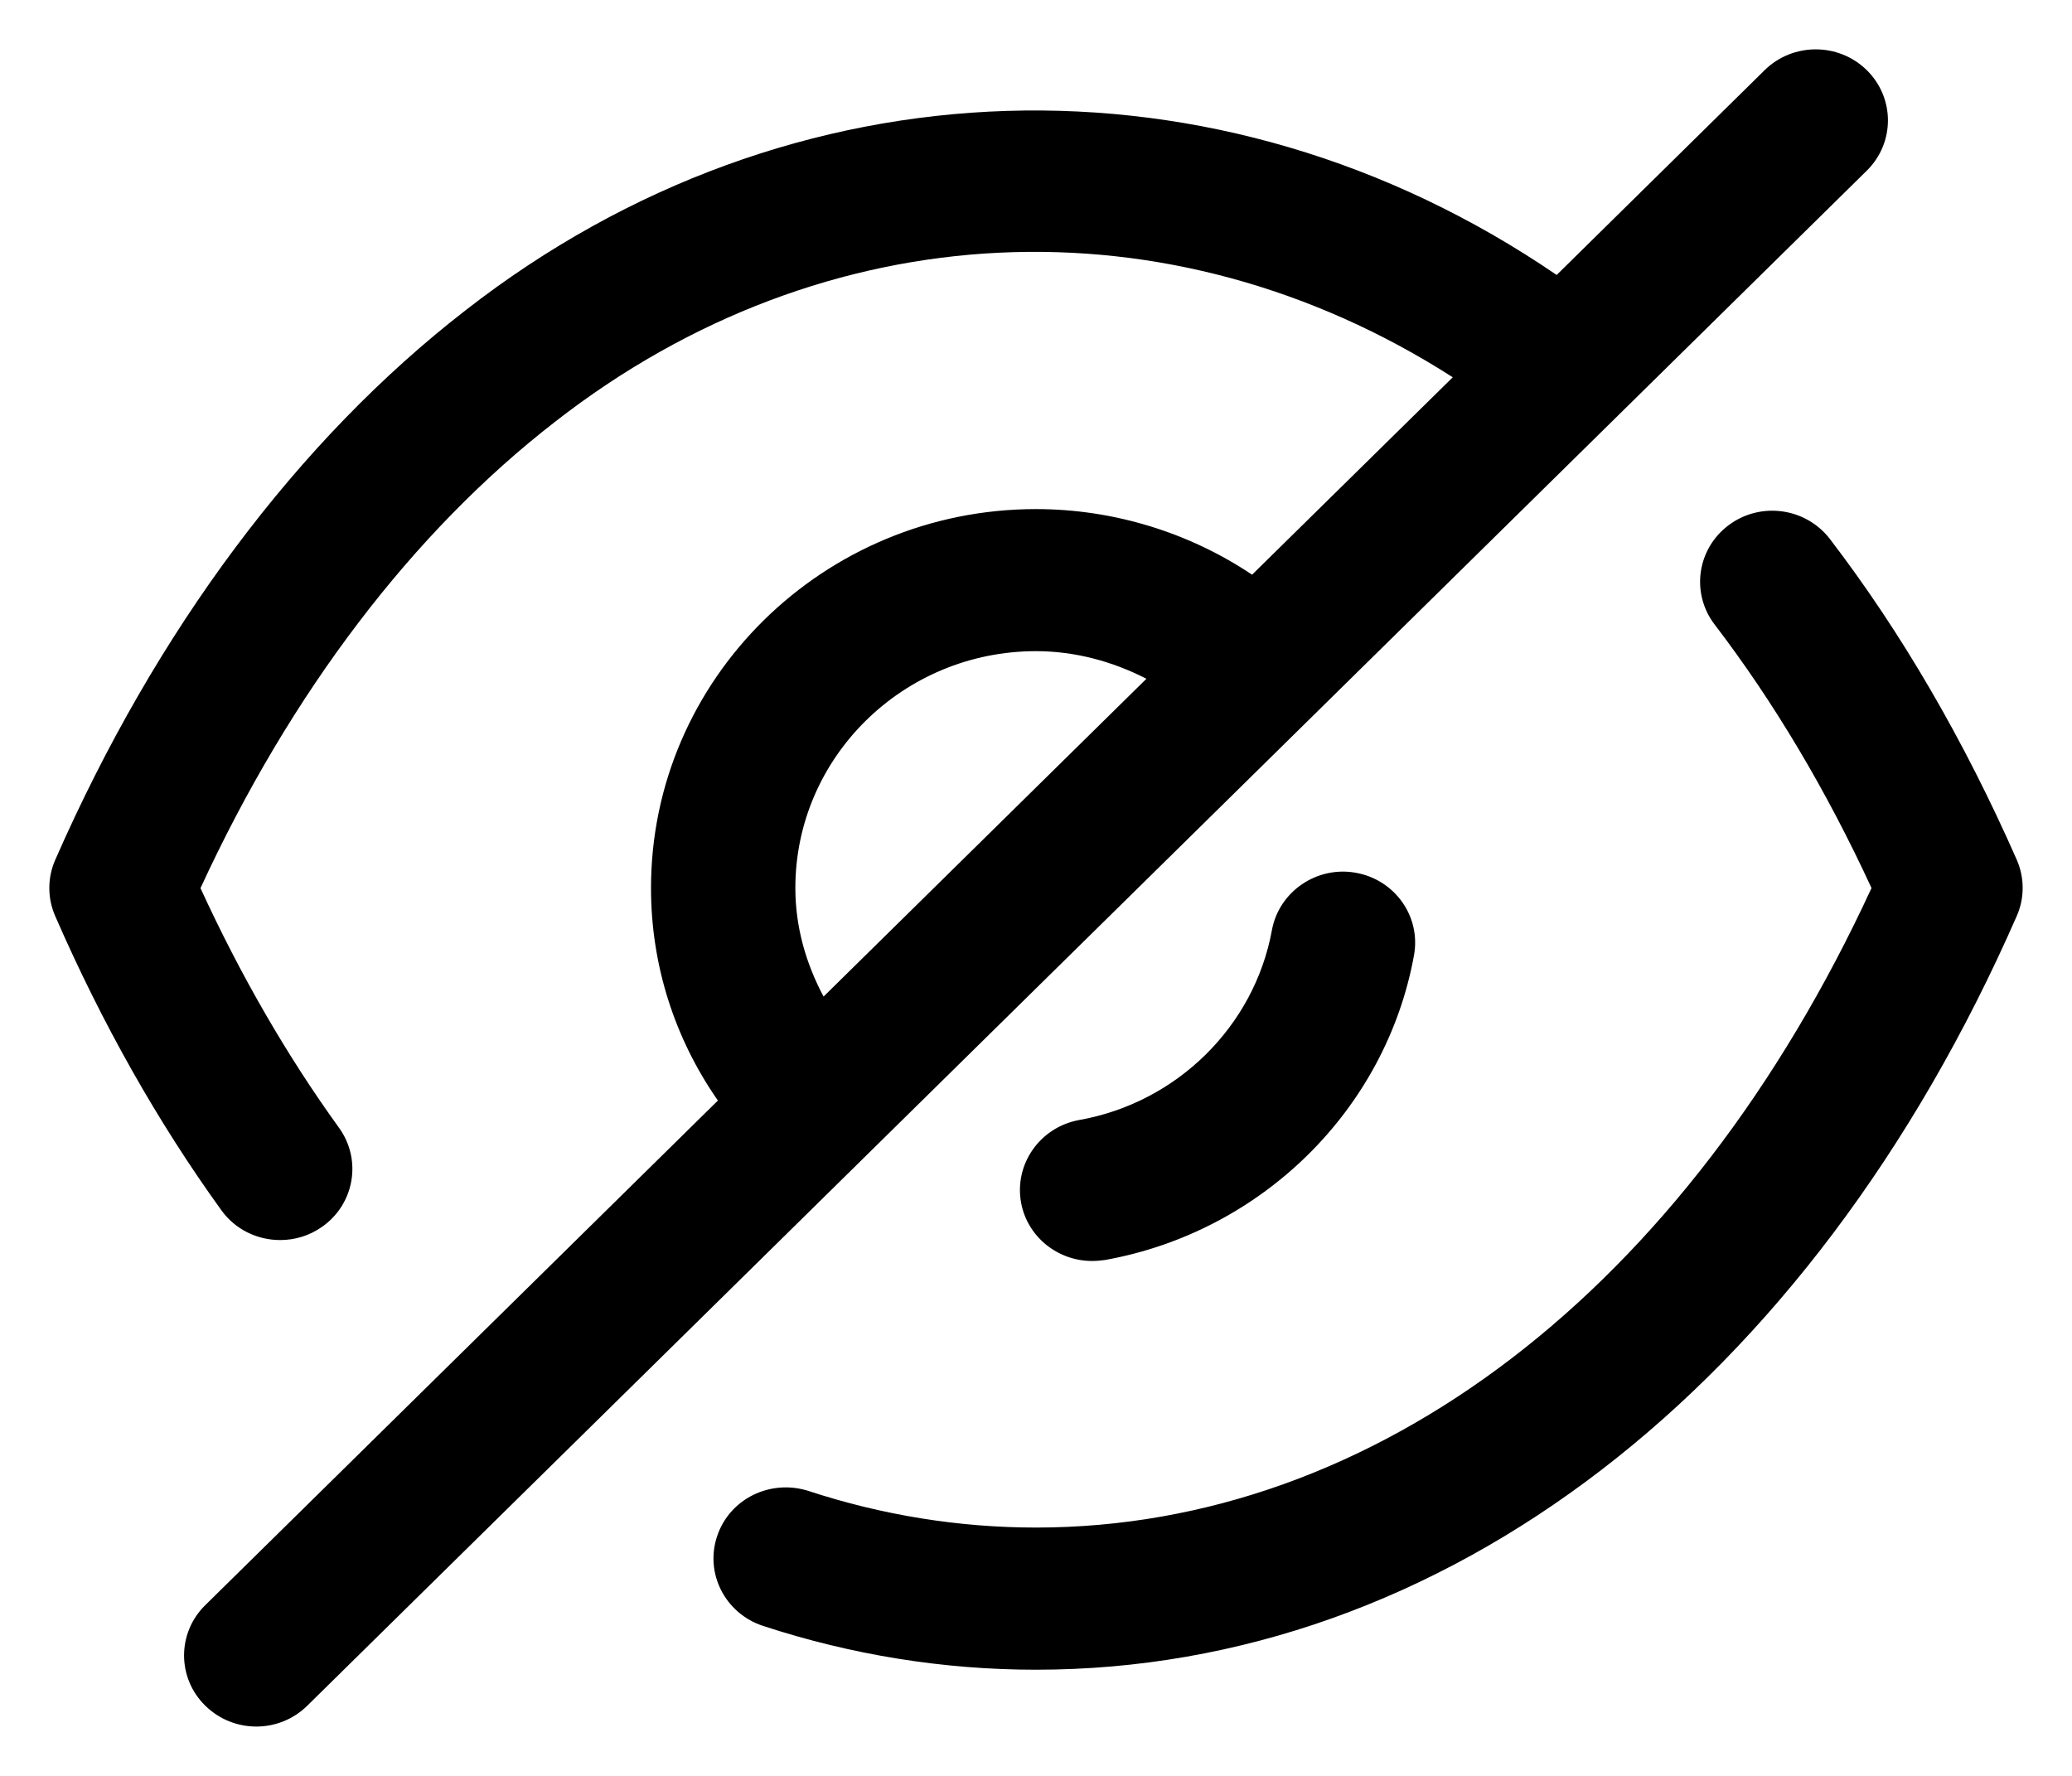
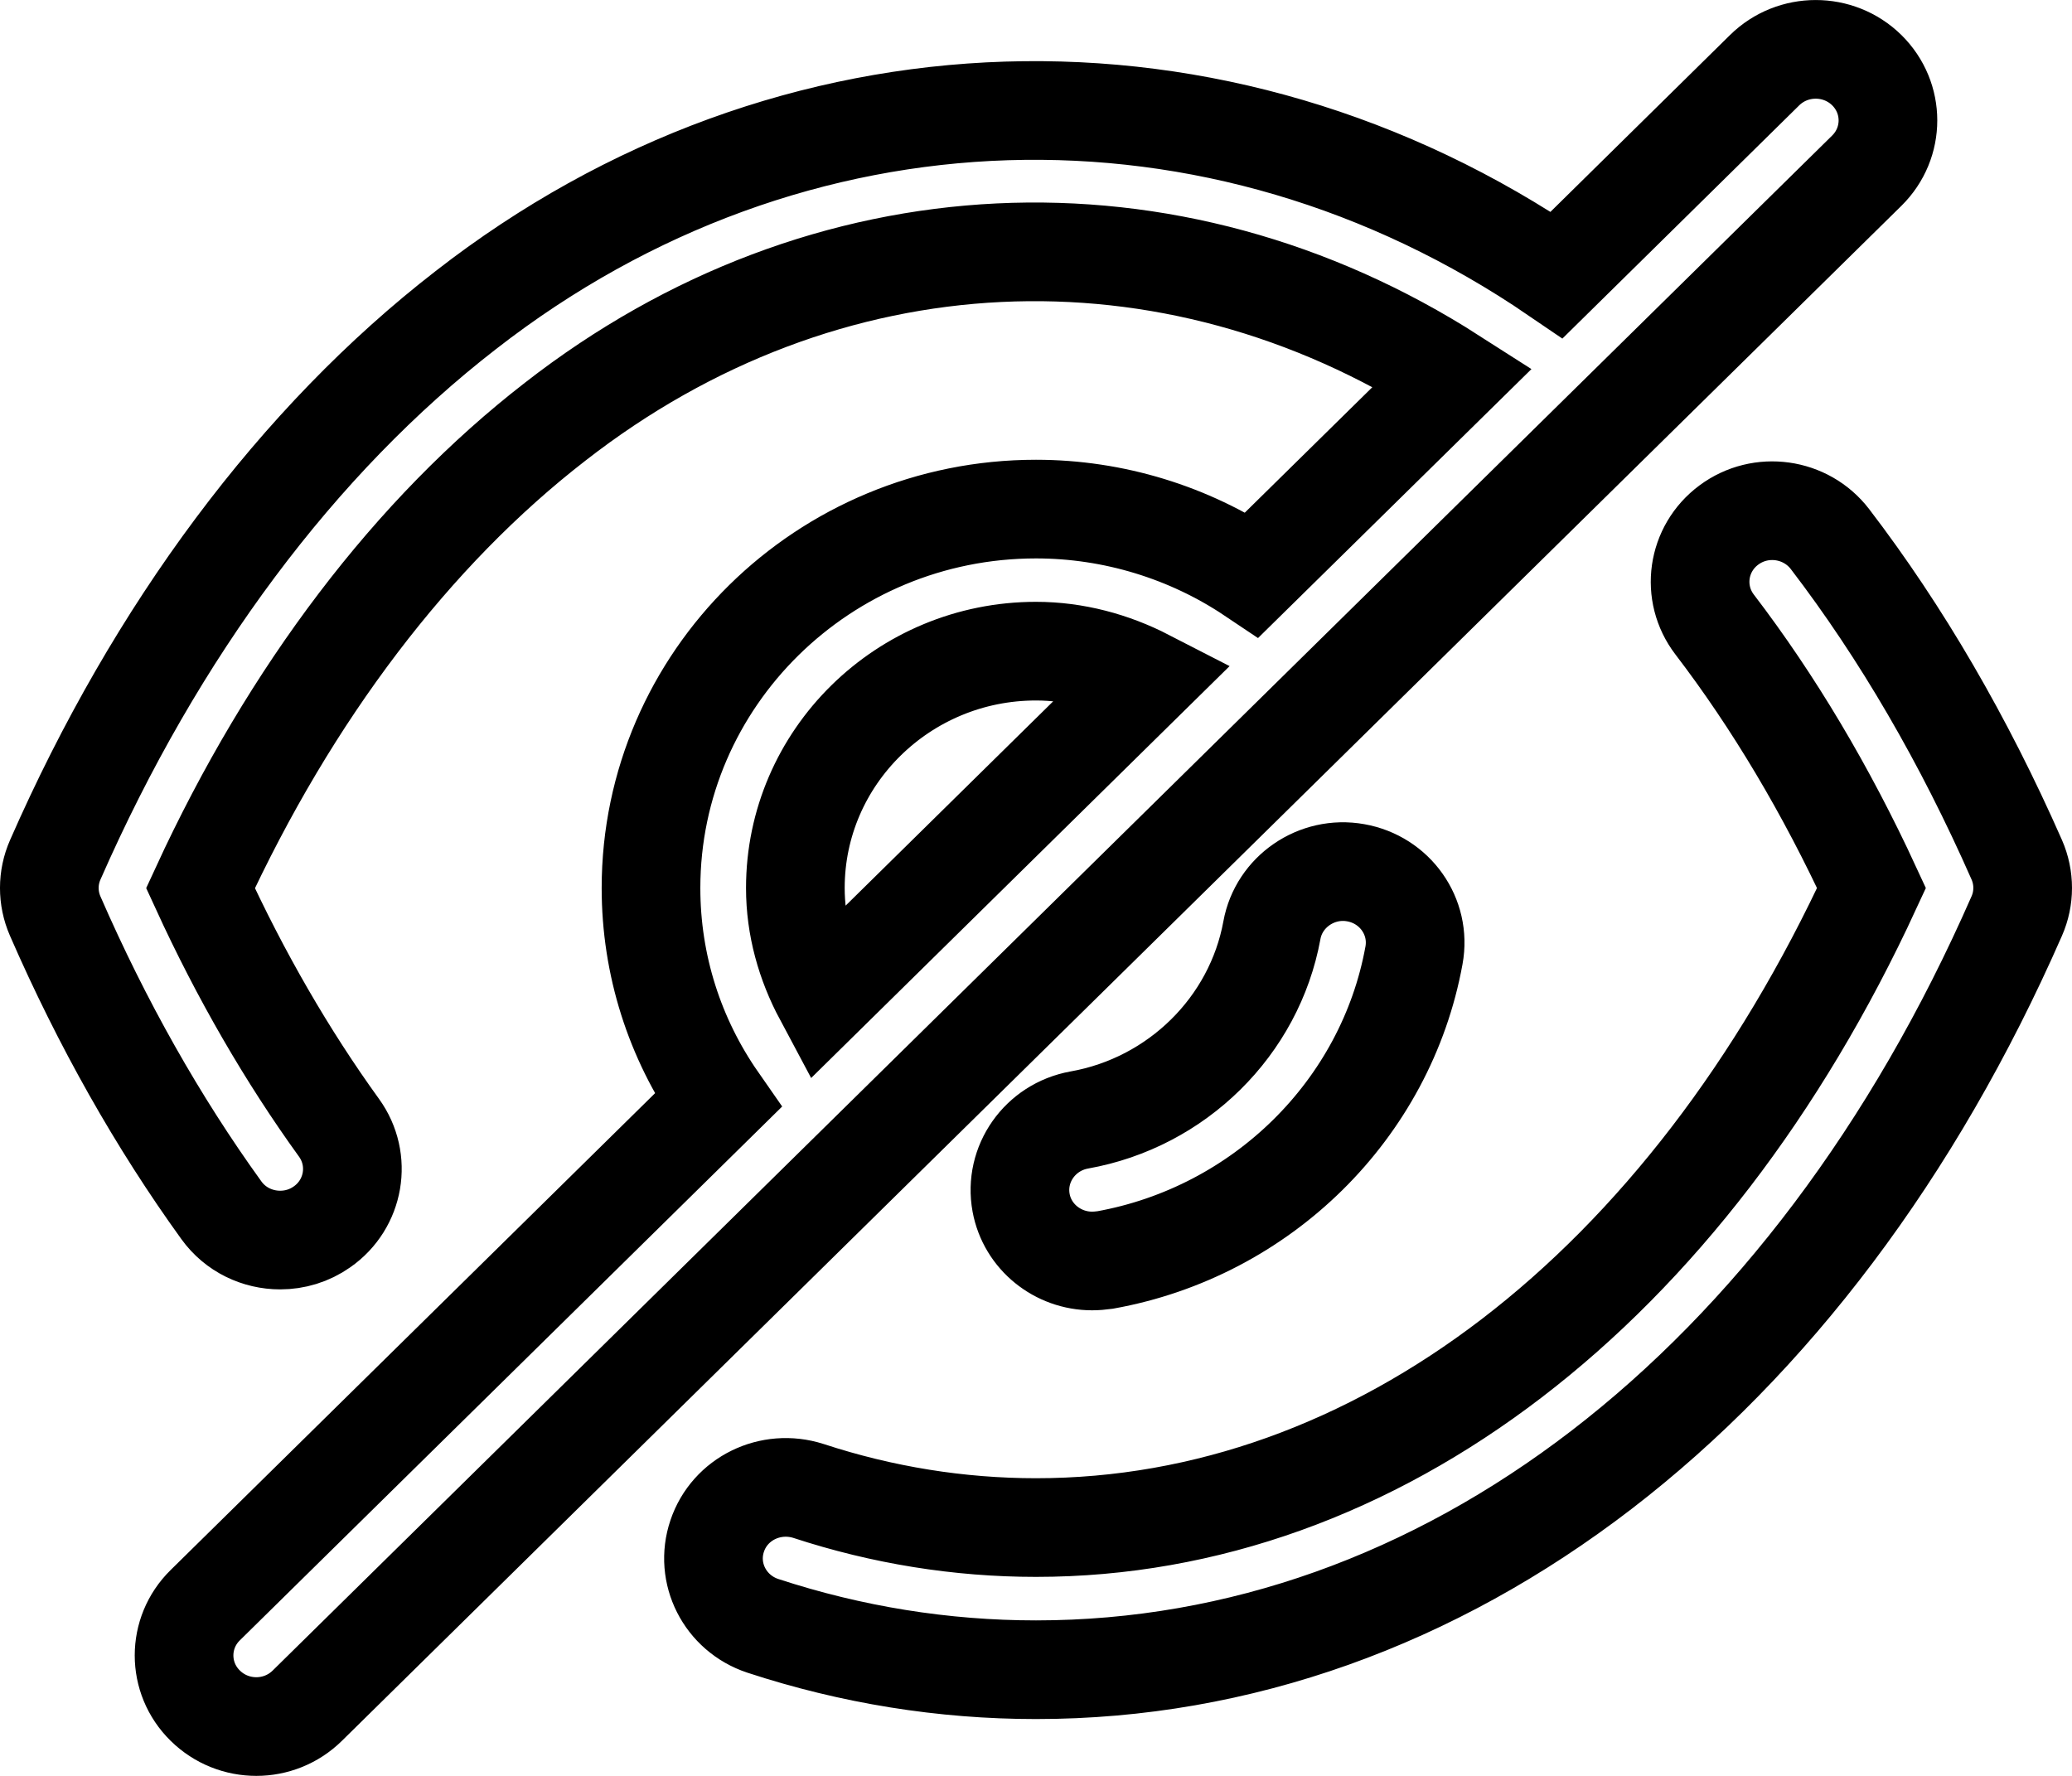
<svg xmlns="http://www.w3.org/2000/svg" width="21" height="18" viewBox="0 0 21 18" fill="none">
-   <path fill-rule="evenodd" clip-rule="evenodd" d="M10.5 6.6C9.155 6.6 8.061 7.676 8.061 9.001C8.061 9.392 8.167 9.764 8.347 10.101L11.619 6.88C11.277 6.704 10.895 6.6 10.5 6.6ZM17.885 0.711C18.171 0.43 18.634 0.43 18.92 0.711C19.206 0.993 19.206 1.448 18.92 1.73L3.115 17.288C2.972 17.429 2.785 17.5 2.598 17.5C2.41 17.5 2.223 17.429 2.08 17.288C1.794 17.007 1.794 16.551 2.08 16.27L7.276 11.155C6.837 10.525 6.598 9.781 6.598 9.001C6.598 6.882 8.348 5.16 10.5 5.16C11.287 5.16 12.053 5.398 12.69 5.825L14.724 3.824C11.856 1.987 8.359 2.144 5.627 4.274C4.184 5.391 2.945 7.021 2.032 9.002C2.438 9.887 2.91 10.703 3.436 11.431C3.67 11.755 3.593 12.205 3.264 12.435C3.135 12.526 2.987 12.569 2.84 12.569C2.611 12.569 2.386 12.465 2.243 12.266C1.601 11.377 1.034 10.374 0.559 9.284C0.48 9.103 0.48 8.896 0.56 8.715C1.581 6.388 3.019 4.461 4.721 3.143C8.019 0.574 12.351 0.447 15.777 2.787L17.885 0.711ZM20.44 8.714C19.907 7.504 19.271 6.41 18.547 5.464C18.303 5.146 17.845 5.082 17.523 5.321C17.199 5.561 17.135 6.012 17.378 6.33C17.975 7.111 18.509 8.007 18.968 9.001C17.092 13.066 13.945 15.483 10.5 15.483C9.72 15.483 8.944 15.358 8.194 15.112C7.809 14.989 7.396 15.19 7.269 15.568C7.141 15.945 7.348 16.352 7.731 16.479C8.63 16.774 9.562 16.924 10.5 16.924C14.627 16.924 18.343 14.068 20.44 9.285C20.52 9.104 20.52 8.896 20.44 8.714ZM12.891 9.428C12.713 10.402 11.929 11.176 10.939 11.352C10.541 11.424 10.277 11.799 10.349 12.191C10.413 12.538 10.722 12.781 11.068 12.781C11.112 12.781 11.156 12.777 11.2 12.771C12.788 12.486 14.047 11.246 14.331 9.683C14.403 9.29 14.138 8.916 13.74 8.846C13.345 8.775 12.962 9.038 12.891 9.428Z" fill="currentColor" />
+   <path fill-rule="evenodd" clip-rule="evenodd" d="M10.5 6.6C9.155 6.6 8.061 7.676 8.061 9.001C8.061 9.392 8.167 9.764 8.347 10.101L11.619 6.88C11.277 6.704 10.895 6.6 10.5 6.6ZM17.885 0.711C18.171 0.43 18.634 0.43 18.92 0.711C19.206 0.993 19.206 1.448 18.92 1.73L3.115 17.288C2.972 17.429 2.785 17.5 2.598 17.5C2.41 17.5 2.223 17.429 2.08 17.288C1.794 17.007 1.794 16.551 2.08 16.27L7.276 11.155C6.837 10.525 6.598 9.781 6.598 9.001C6.598 6.882 8.348 5.16 10.5 5.16C11.287 5.16 12.053 5.398 12.69 5.825L14.724 3.824C11.856 1.987 8.359 2.144 5.627 4.274C4.184 5.391 2.945 7.021 2.032 9.002C2.438 9.887 2.91 10.703 3.436 11.431C3.67 11.755 3.593 12.205 3.264 12.435C3.135 12.526 2.987 12.569 2.84 12.569C2.611 12.569 2.386 12.465 2.243 12.266C1.601 11.377 1.034 10.374 0.559 9.284C0.48 9.103 0.48 8.896 0.56 8.715C1.581 6.388 3.019 4.461 4.721 3.143C8.019 0.574 12.351 0.447 15.777 2.787L17.885 0.711ZM20.44 8.714C19.907 7.504 19.271 6.41 18.547 5.464C18.303 5.146 17.845 5.082 17.523 5.321C17.199 5.561 17.135 6.012 17.378 6.33C17.975 7.111 18.509 8.007 18.968 9.001C17.092 13.066 13.945 15.483 10.5 15.483C9.72 15.483 8.944 15.358 8.194 15.112C7.809 14.989 7.396 15.19 7.269 15.568C7.141 15.945 7.348 16.352 7.731 16.479C8.63 16.774 9.562 16.924 10.5 16.924C14.627 16.924 18.343 14.068 20.44 9.285C20.52 9.104 20.52 8.896 20.44 8.714ZM12.891 9.428C12.713 10.402 11.929 11.176 10.939 11.352C10.541 11.424 10.277 11.799 10.349 12.191C10.413 12.538 10.722 12.781 11.068 12.781C11.112 12.781 11.156 12.777 11.2 12.771C12.788 12.486 14.047 11.246 14.331 9.683C14.403 9.29 14.138 8.916 13.74 8.846C13.345 8.775 12.962 9.038 12.891 9.428Z" fill="none" stroke="currentColor" />
</svg>
